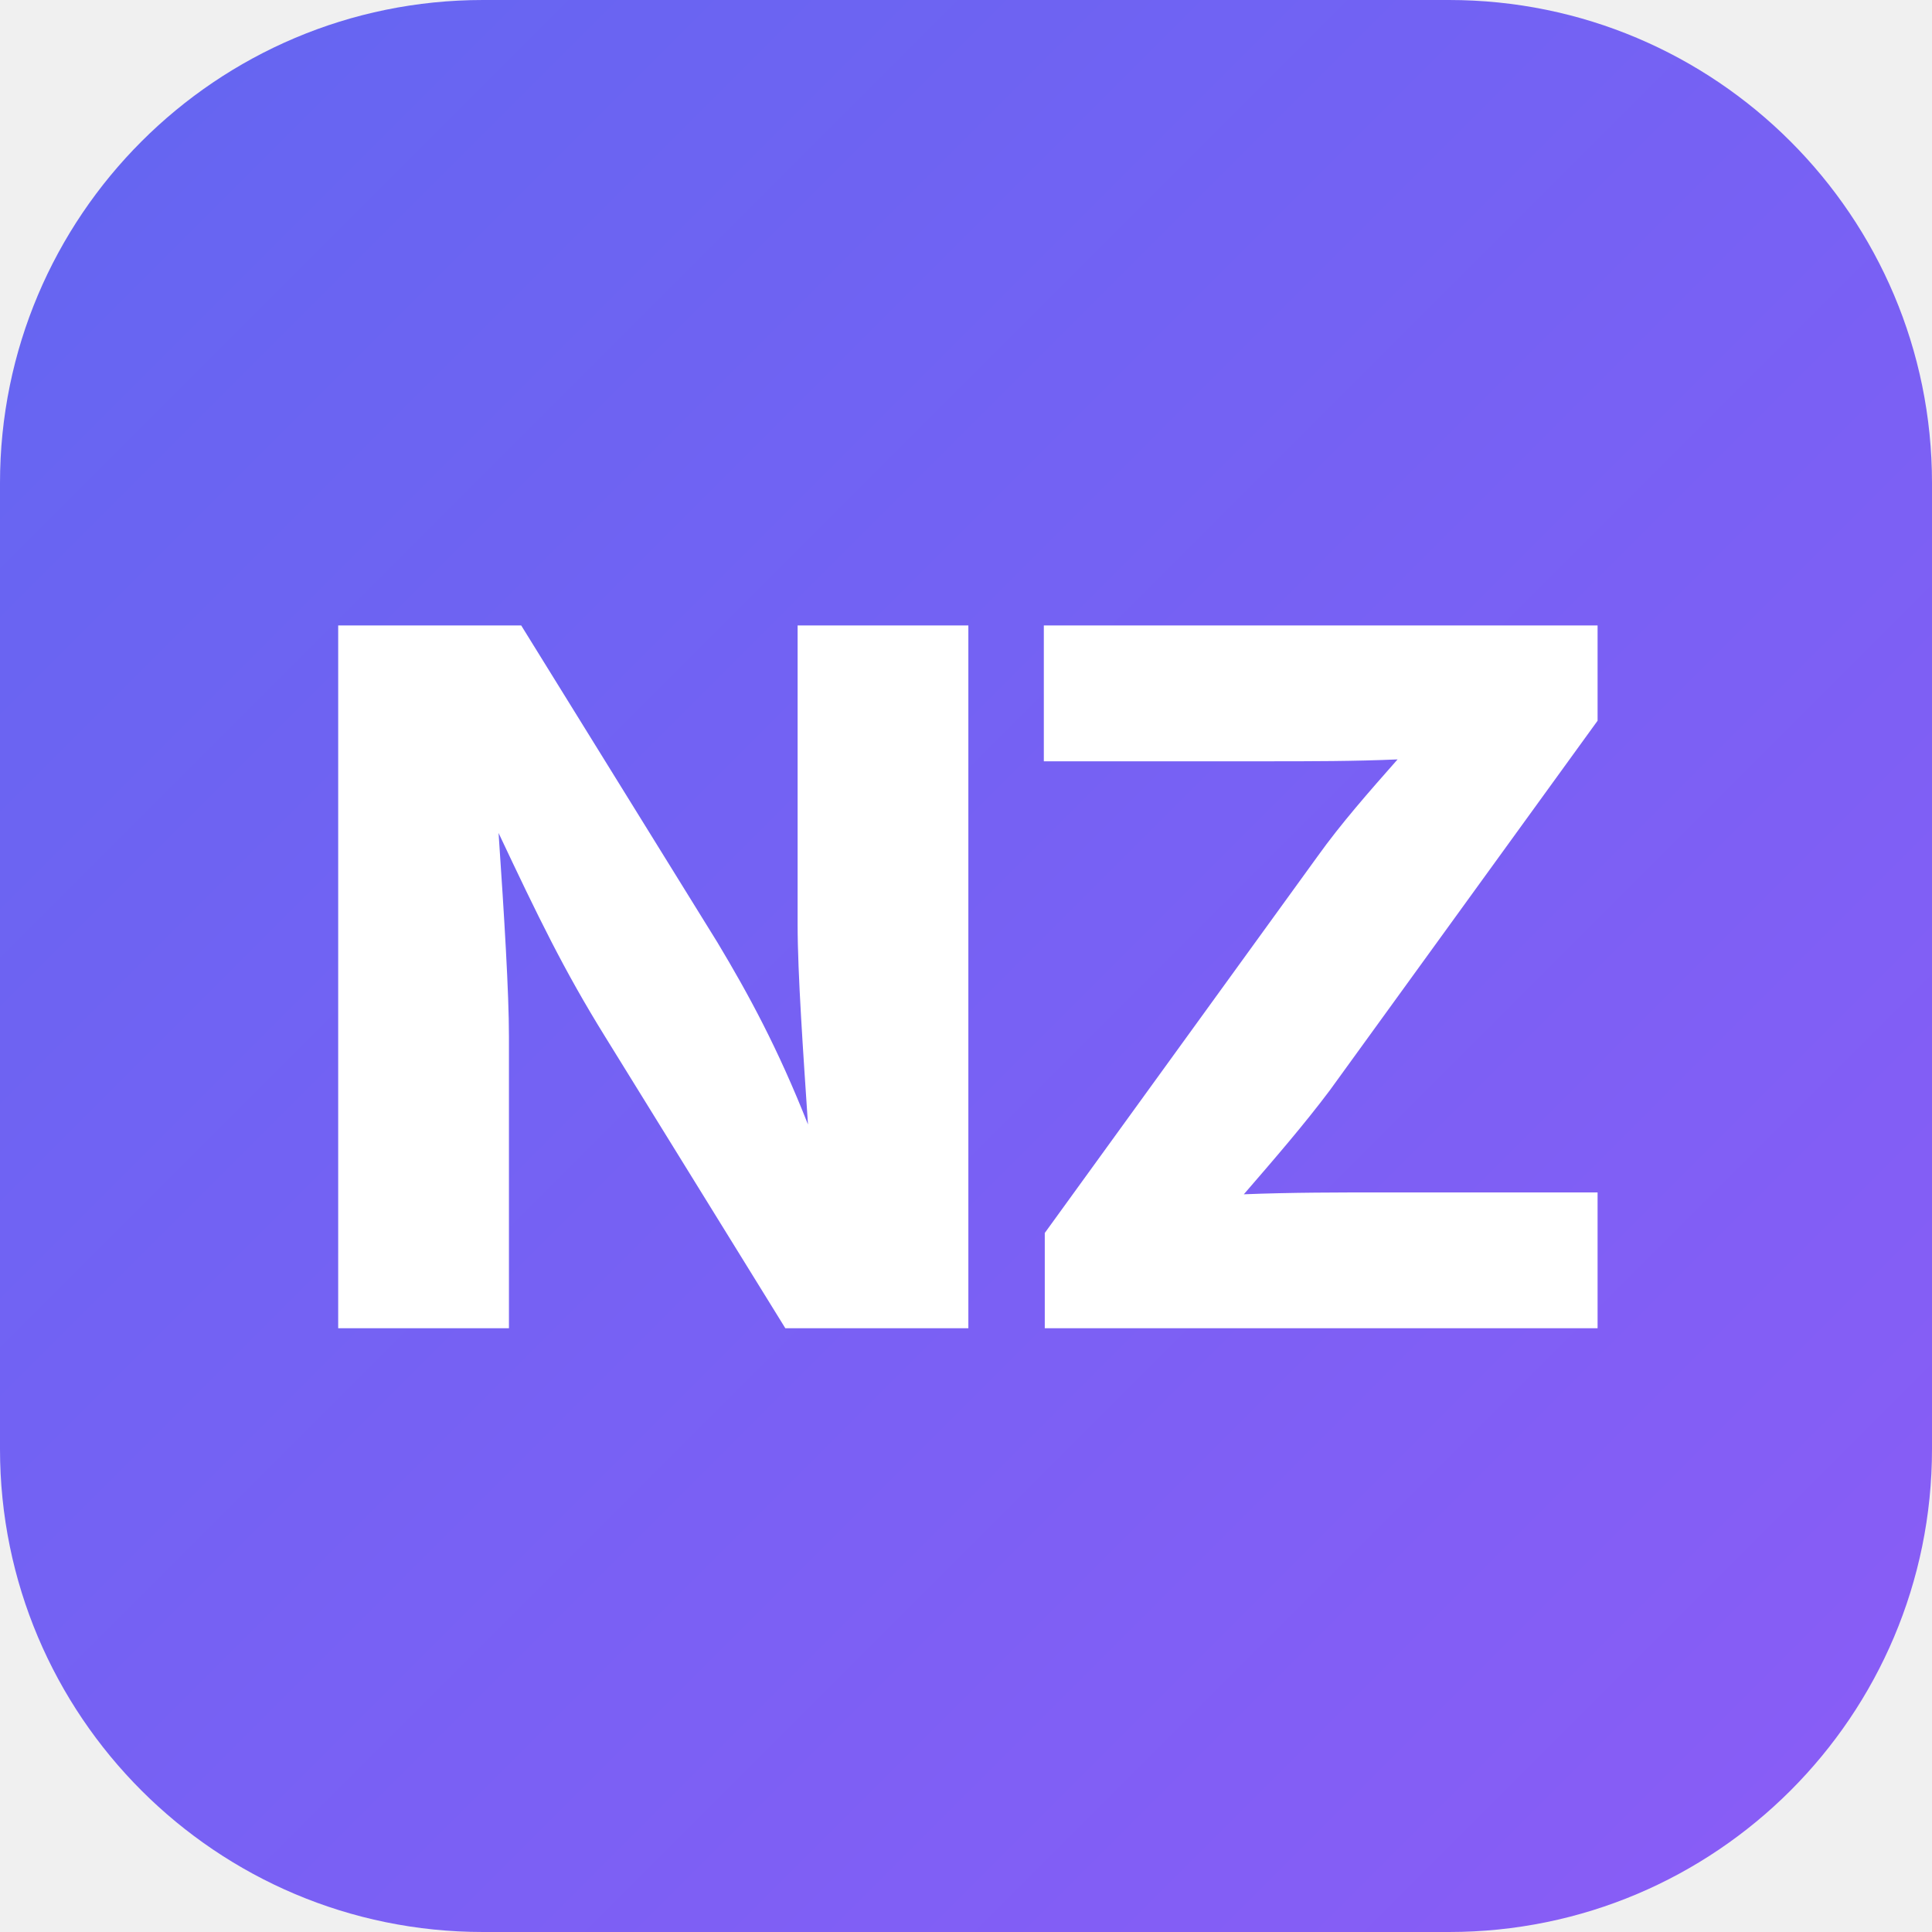
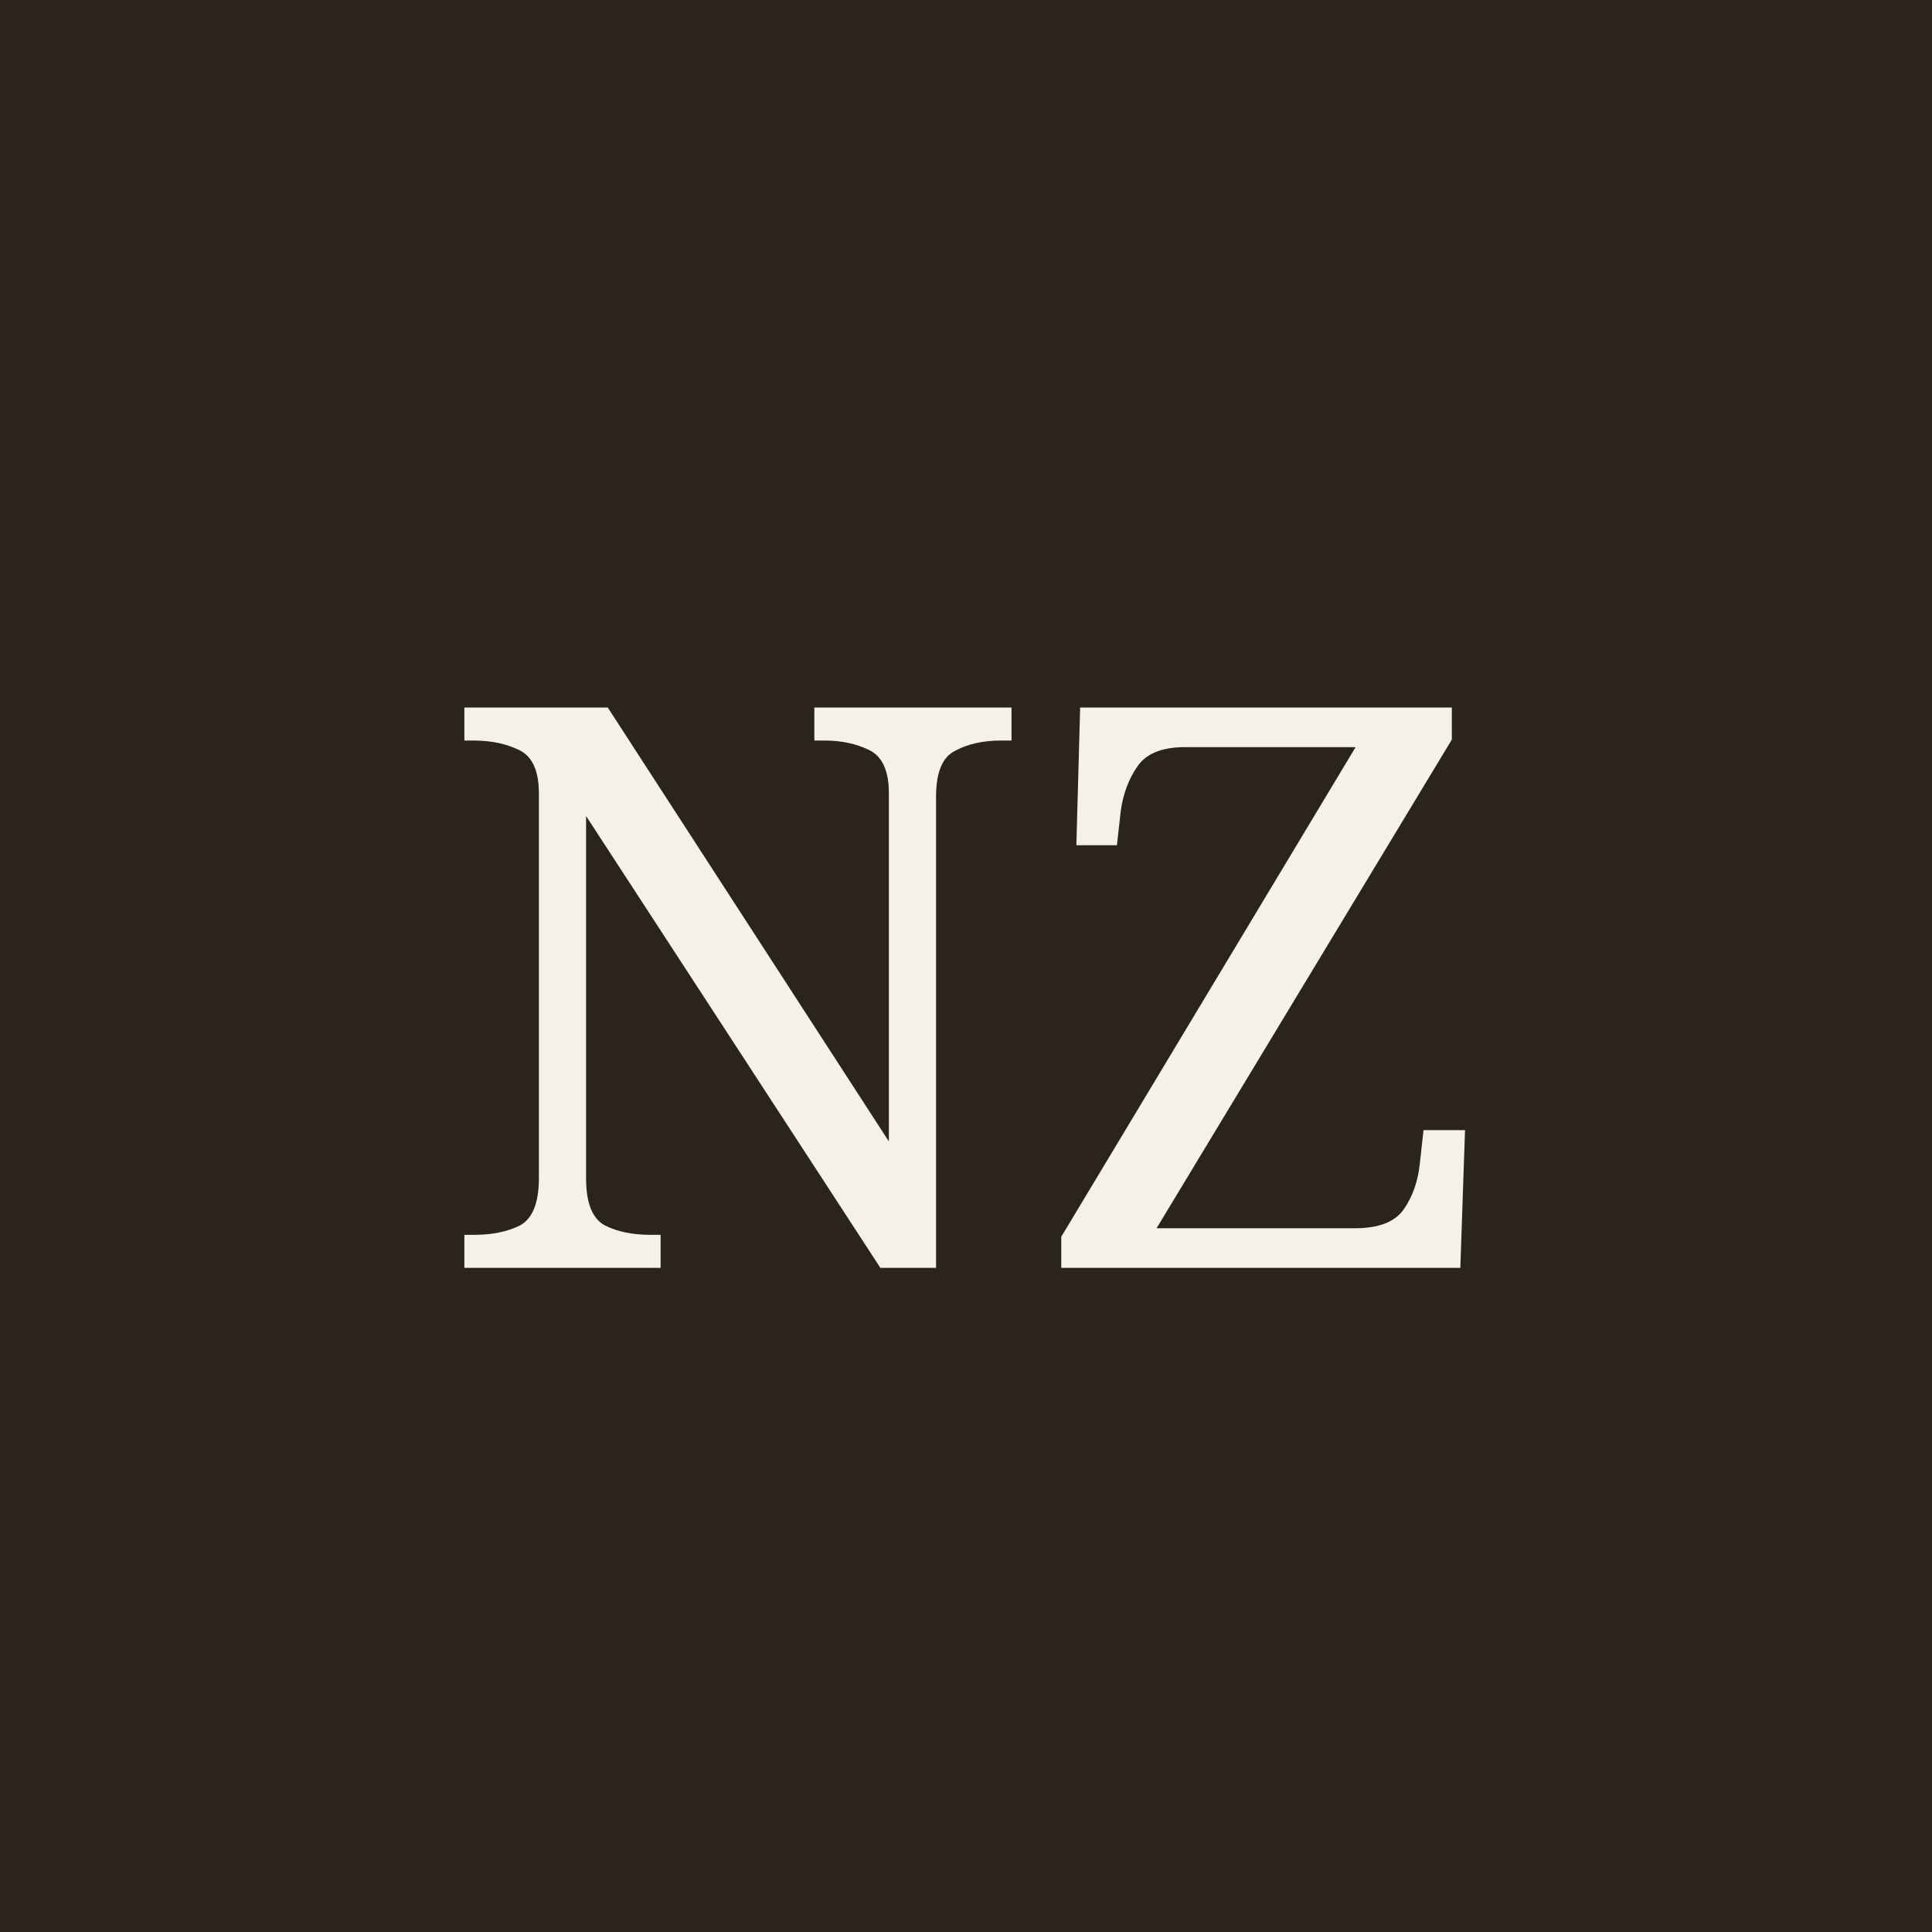
<svg xmlns="http://www.w3.org/2000/svg" width="32" height="32" viewBox="0 0 32 32">
-   <defs>
-     <linearGradient id="bg" x1="0%" y1="0%" x2="100%" y2="100%">
-       <stop offset="0%" stop-color="#6366f1" />
-       <stop offset="100%" stop-color="#8b5cf6" />
-     </linearGradient>
-   </defs>
-   <rect width="32" height="32" rx="8" fill="url(#bg)" />
-   <text x="16" y="22" text-anchor="middle" font-family="system-ui, -apple-system, sans-serif" font-weight="800" font-size="16" fill="white" letter-spacing="-0.5">NZ</text>
+   <rect width="32" height="32" fill="#2a241c" />
+   <text x="16" y="21" text-anchor="middle" font-family="Georgia, serif" font-size="13" fill="#f6f1e8">NZ</text>
</svg>
